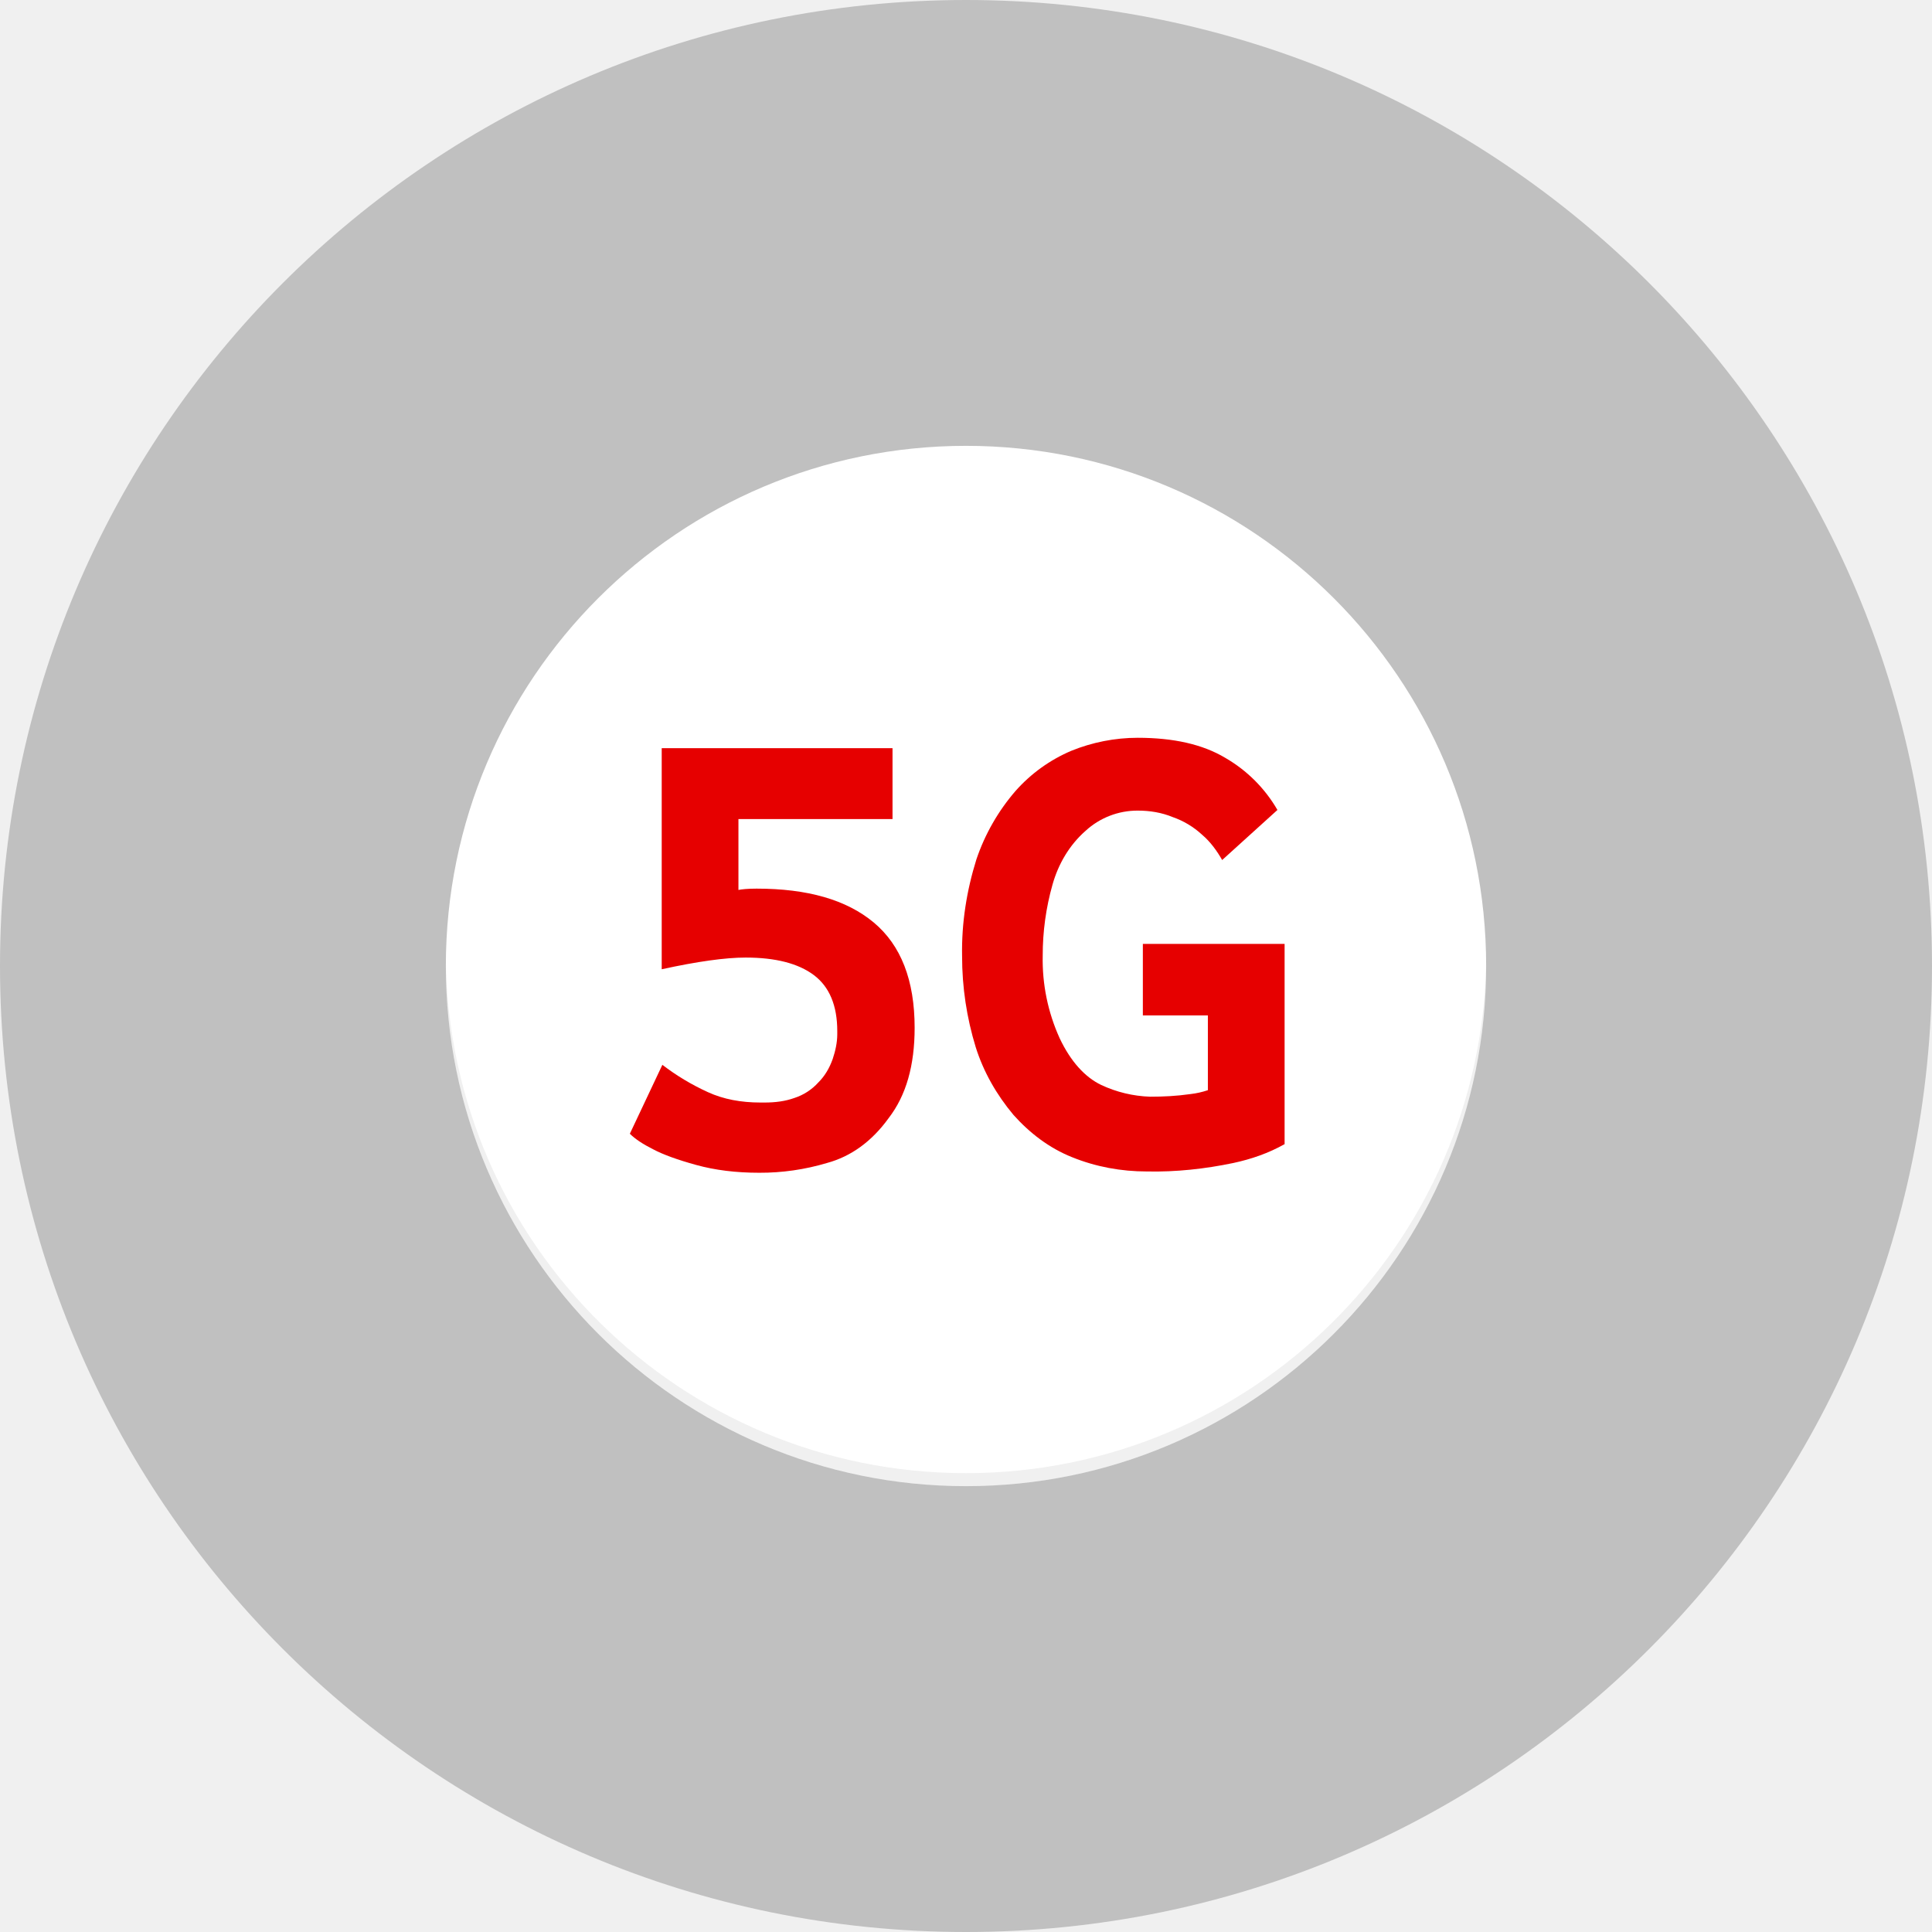
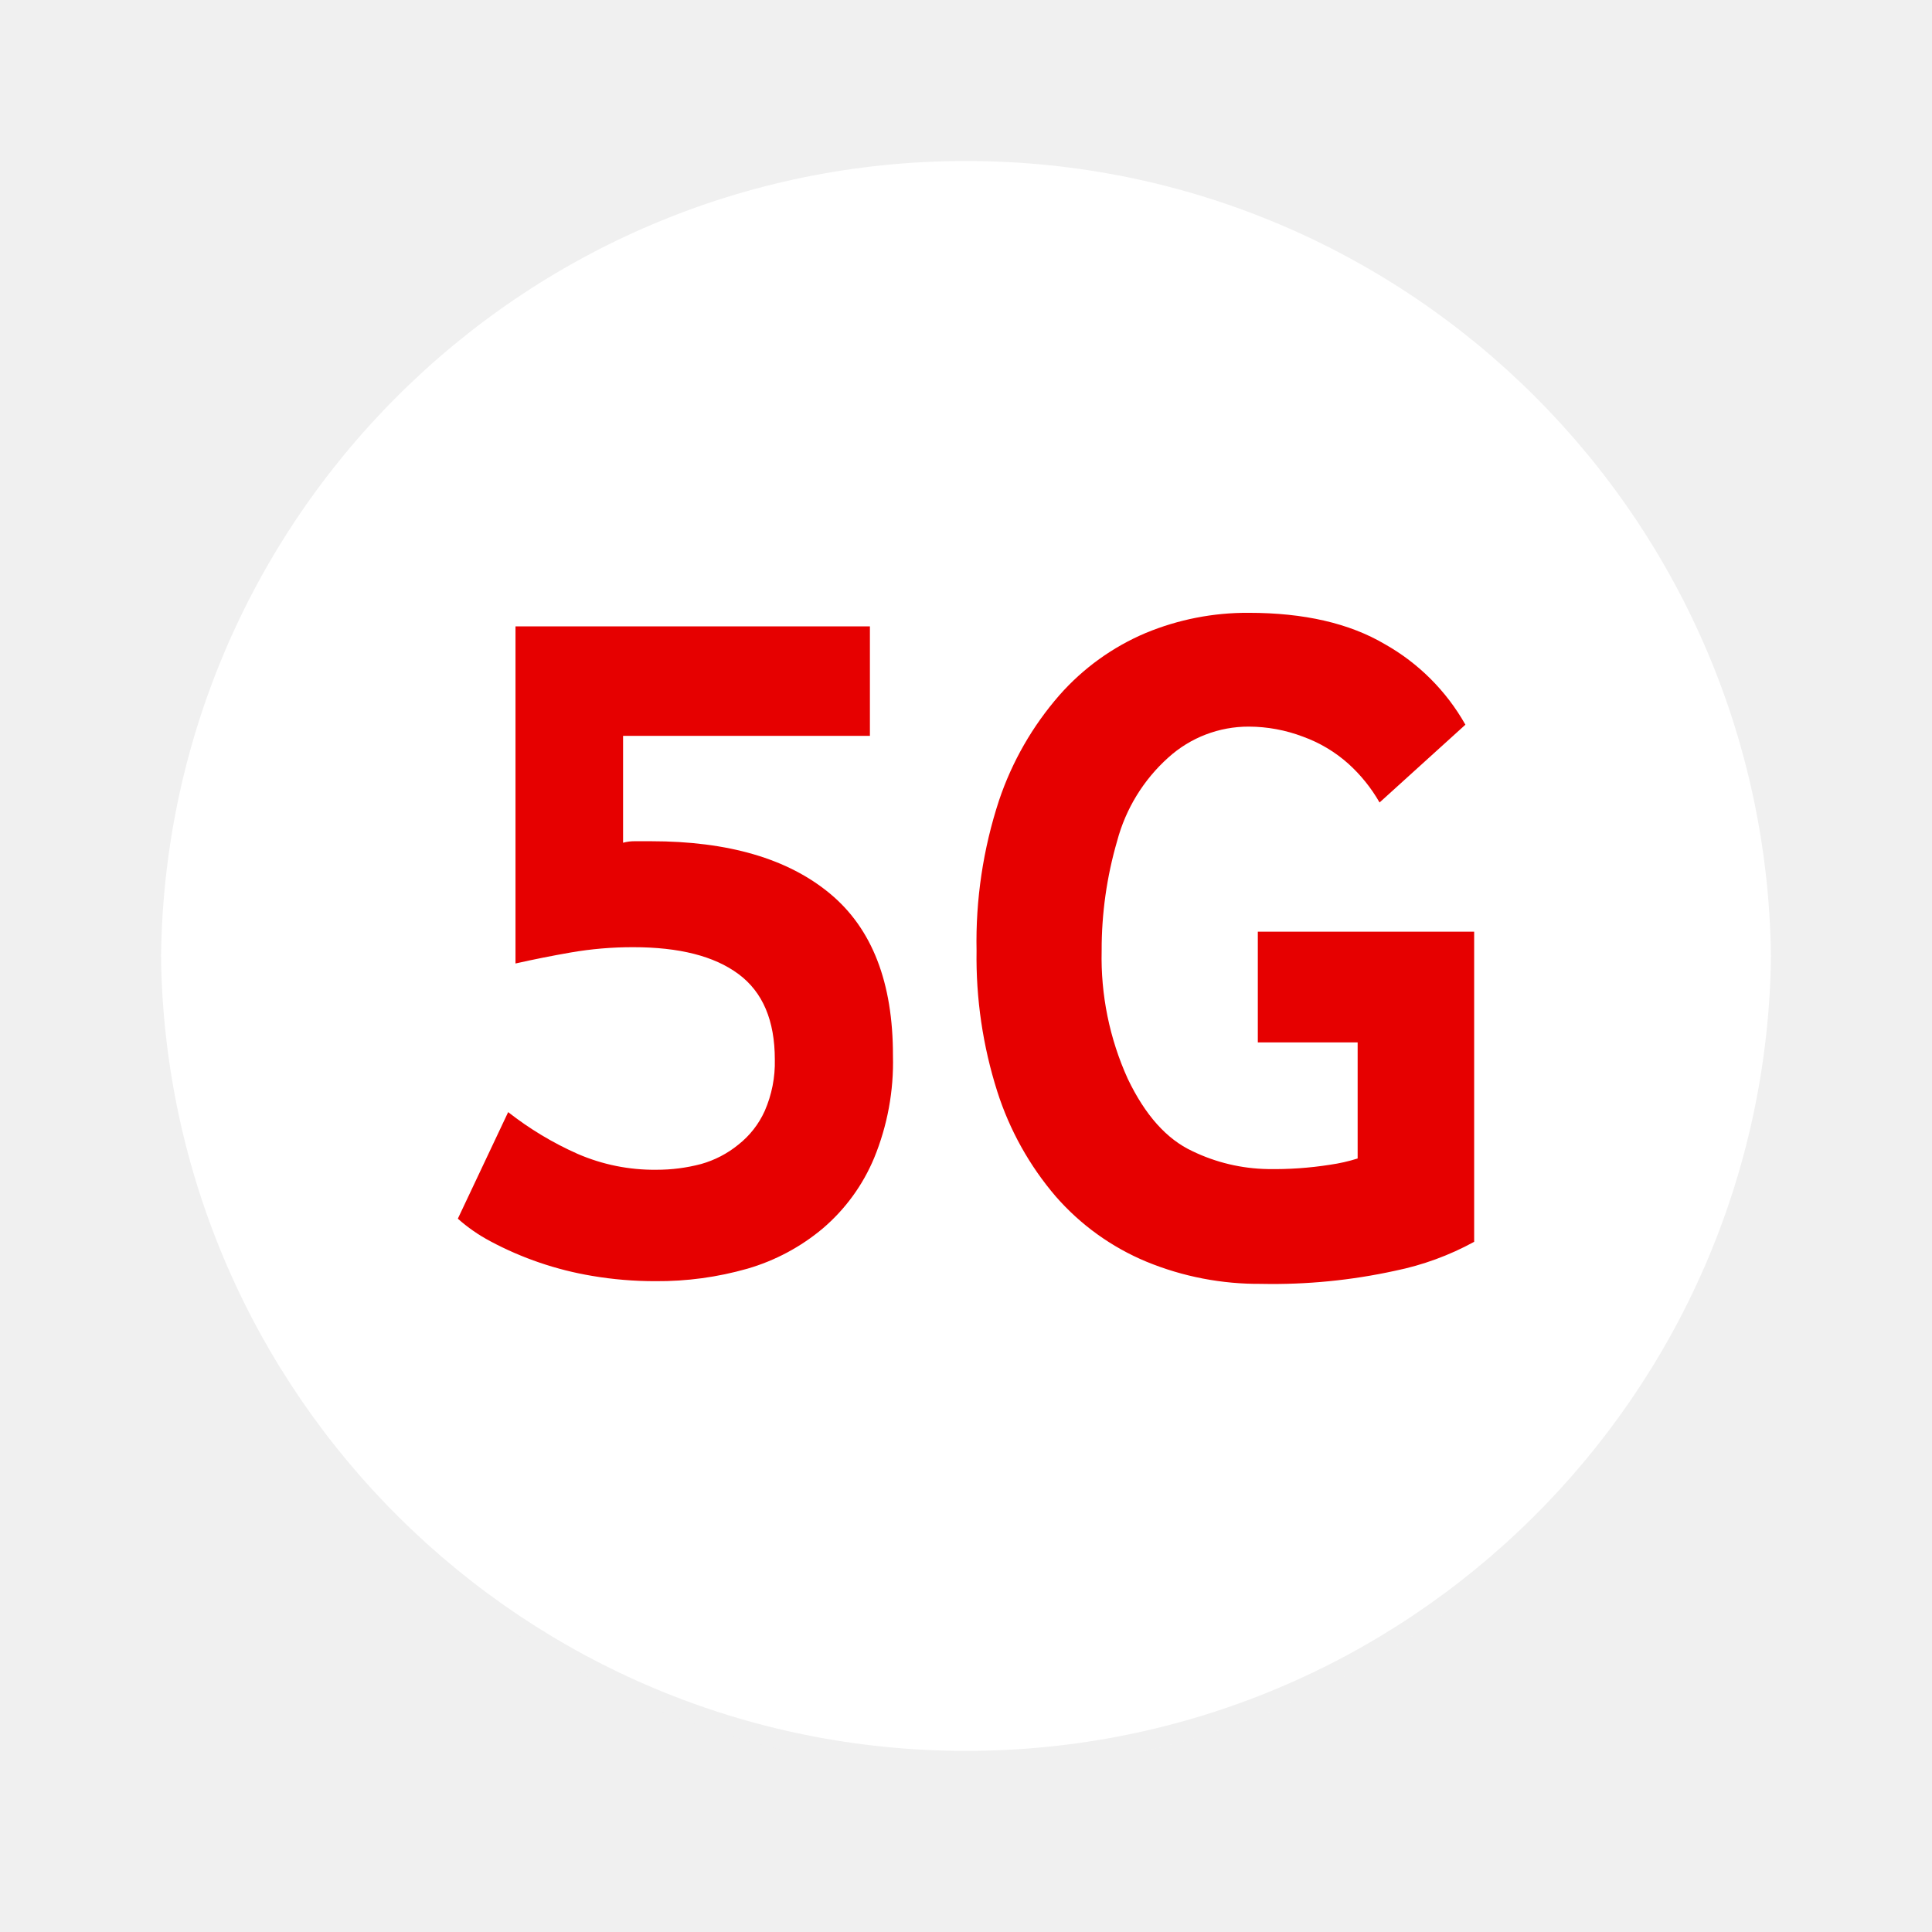
- <svg xmlns="http://www.w3.org/2000/svg" width="130" height="130" viewBox="0 0 130 130">
+ <svg xmlns="http://www.w3.org/2000/svg" width="84" height="84" viewBox="0 0 84 84">
  <g fill="none" fill-rule="evenodd">
-     <circle cx="65" cy="65" r="65" fill="#000" fill-opacity=".2" />
-     <g transform="translate(23 23)">
-       <circle cx="42" cy="42" r="35" fill="#FFF" fill-rule="nonzero" />
-       <path fill="#000" fill-rule="nonzero" d="M42 76.125c-19.163 0-34.781-15.4-35-34.563V42c0 19.337 15.663 35 35 35s35-15.663 35-35v-.438c-.219 19.163-15.837 34.563-35 34.563z" opacity=".06" />
-       <path d="M0 0h84v83.781H0z" />
-       <path fill="#E60000" fill-rule="nonzero" d="M54.163 55.825c-1.707 0-3.413-.306-5.032-.963-1.531-.612-2.843-1.618-3.937-2.843-1.138-1.356-2.013-2.888-2.538-4.55a20.783 20.783 0 0 1-.919-6.125c-.043-2.232.307-4.419.963-6.519a13.775 13.775 0 0 1 2.625-4.594 10.499 10.499 0 0 1 3.762-2.712c1.4-.569 2.932-.875 4.463-.875 2.406 0 4.375.437 5.906 1.356a9.59 9.59 0 0 1 3.5 3.5l-3.719 3.369c-.35-.613-.787-1.225-1.356-1.706a5.635 5.635 0 0 0-1.968-1.182c-.744-.306-1.532-.437-2.363-.437a5.16 5.16 0 0 0-3.5 1.356c-1.094.962-1.837 2.231-2.231 3.631a17.427 17.427 0 0 0-.657 4.769 12.781 12.781 0 0 0 1.138 5.556c.744 1.575 1.706 2.625 2.8 3.15a8.408 8.408 0 0 0 3.281.788c.919 0 1.794-.044 2.713-.175a5.73 5.73 0 0 0 1.181-.263v-5.031H53.9v-4.813h9.538v13.475c-1.094.613-2.232 1.007-3.457 1.27-1.881.393-3.85.612-5.819.568z" />
-     </g>
-     <path fill="#E60000" fill-rule="nonzero" d="M42.381 76.287l2.188-4.637a15.789 15.789 0 0 0 3.062 1.837c1.05.482 2.232.7 3.544.7h.262c.744 0 1.4-.087 2.013-.306a3.72 3.72 0 0 0 1.619-1.05c.437-.437.744-.962.962-1.575.175-.525.307-1.094.307-1.662v-.219c0-1.706-.525-2.975-1.575-3.763-1.05-.787-2.582-1.18-4.594-1.18-1.356 0-3.238.262-5.644.787V50.344h15.531v4.768H49.688v4.77c.218-.044.612-.088 1.225-.088 3.412 0 6.037.744 7.875 2.275 1.837 1.531 2.756 3.893 2.756 7.087 0 2.538-.569 4.55-1.75 6.081-1.138 1.576-2.538 2.582-4.156 3.02a15.676 15.676 0 0 1-4.55.655c-1.575 0-2.975-.175-4.244-.525-1.269-.35-2.231-.7-2.888-1.05-.7-.35-1.225-.7-1.575-1.05z" />
+     <circle cx="42" cy="42" r="35" fill="#FFF" fill-rule="nonzero" />
+     <path fill="#000" fill-rule="nonzero" d="M42 76.125c-19.16.001-34.76-15.404-35-34.563V42c0 19.33 15.67 35 35 35s35-15.67 35-35v-.438c-.24 19.16-15.84 34.564-35 34.563z" opacity=".06" />
+     <path d="M0 0h84v83.781H0z" />
+     <path fill="#E60000" fill-rule="nonzero" d="M54.858 55.82c-1.72.018-3.427-.31-5.018-.966-1.513-.63-2.86-1.6-3.938-2.835a13.159 13.159 0 01-2.541-4.559 19.221 19.221 0 01-.902-6.125 19.678 19.678 0 01.976-6.532 13.474 13.474 0 012.625-4.576 10.39 10.39 0 013.758-2.708 11.508 11.508 0 014.471-.875c2.41 0 4.384.455 5.924 1.365a9.207 9.207 0 013.5 3.5l-3.732 3.382a6.872 6.872 0 00-1.356-1.685 6.044 6.044 0 00-1.973-1.177 6.672 6.672 0 00-2.354-.437 5.192 5.192 0 00-3.5 1.343 7.446 7.446 0 00-2.227 3.631 16.914 16.914 0 00-.673 4.769 12.76 12.76 0 001.133 5.565c.755 1.58 1.693 2.63 2.813 3.15 1.022.495 2.14.76 3.277.779.906.016 1.812-.047 2.708-.188a7.481 7.481 0 001.199-.272v-5.048h-4.34v-4.813h9.406v13.484a12.268 12.268 0 01-3.443 1.26 24.841 24.841 0 01-5.793.569zm-16.034-9.917c.04 1.522-.24 3.036-.818 4.444a8.145 8.145 0 01-2.232 3.063 9.003 9.003 0 01-3.276 1.75 14.17 14.17 0 01-3.99.543 16.279 16.279 0 01-2.779-.232 14.424 14.424 0 01-4.405-1.501c-.51-.27-.987-.6-1.418-.984l2.188-4.633a14.276 14.276 0 003.018 1.815 8.363 8.363 0 003.43.691 7.507 7.507 0 001.939-.249 4.47 4.47 0 001.623-.844c.495-.39.888-.892 1.146-1.466a5.264 5.264 0 00.438-2.231c0-1.702-.526-2.936-1.58-3.719-1.054-.783-2.581-1.168-4.576-1.168a15.76 15.76 0 00-2.726.232 49.63 49.63 0 00-2.393.477V27.234h15.409v4.76H27.09v4.647c.162-.045.33-.067.499-.066h.713c3.363 0 5.959.76 7.787 2.28 1.83 1.519 2.74 3.868 2.735 7.048z" />
  </g>
</svg>
